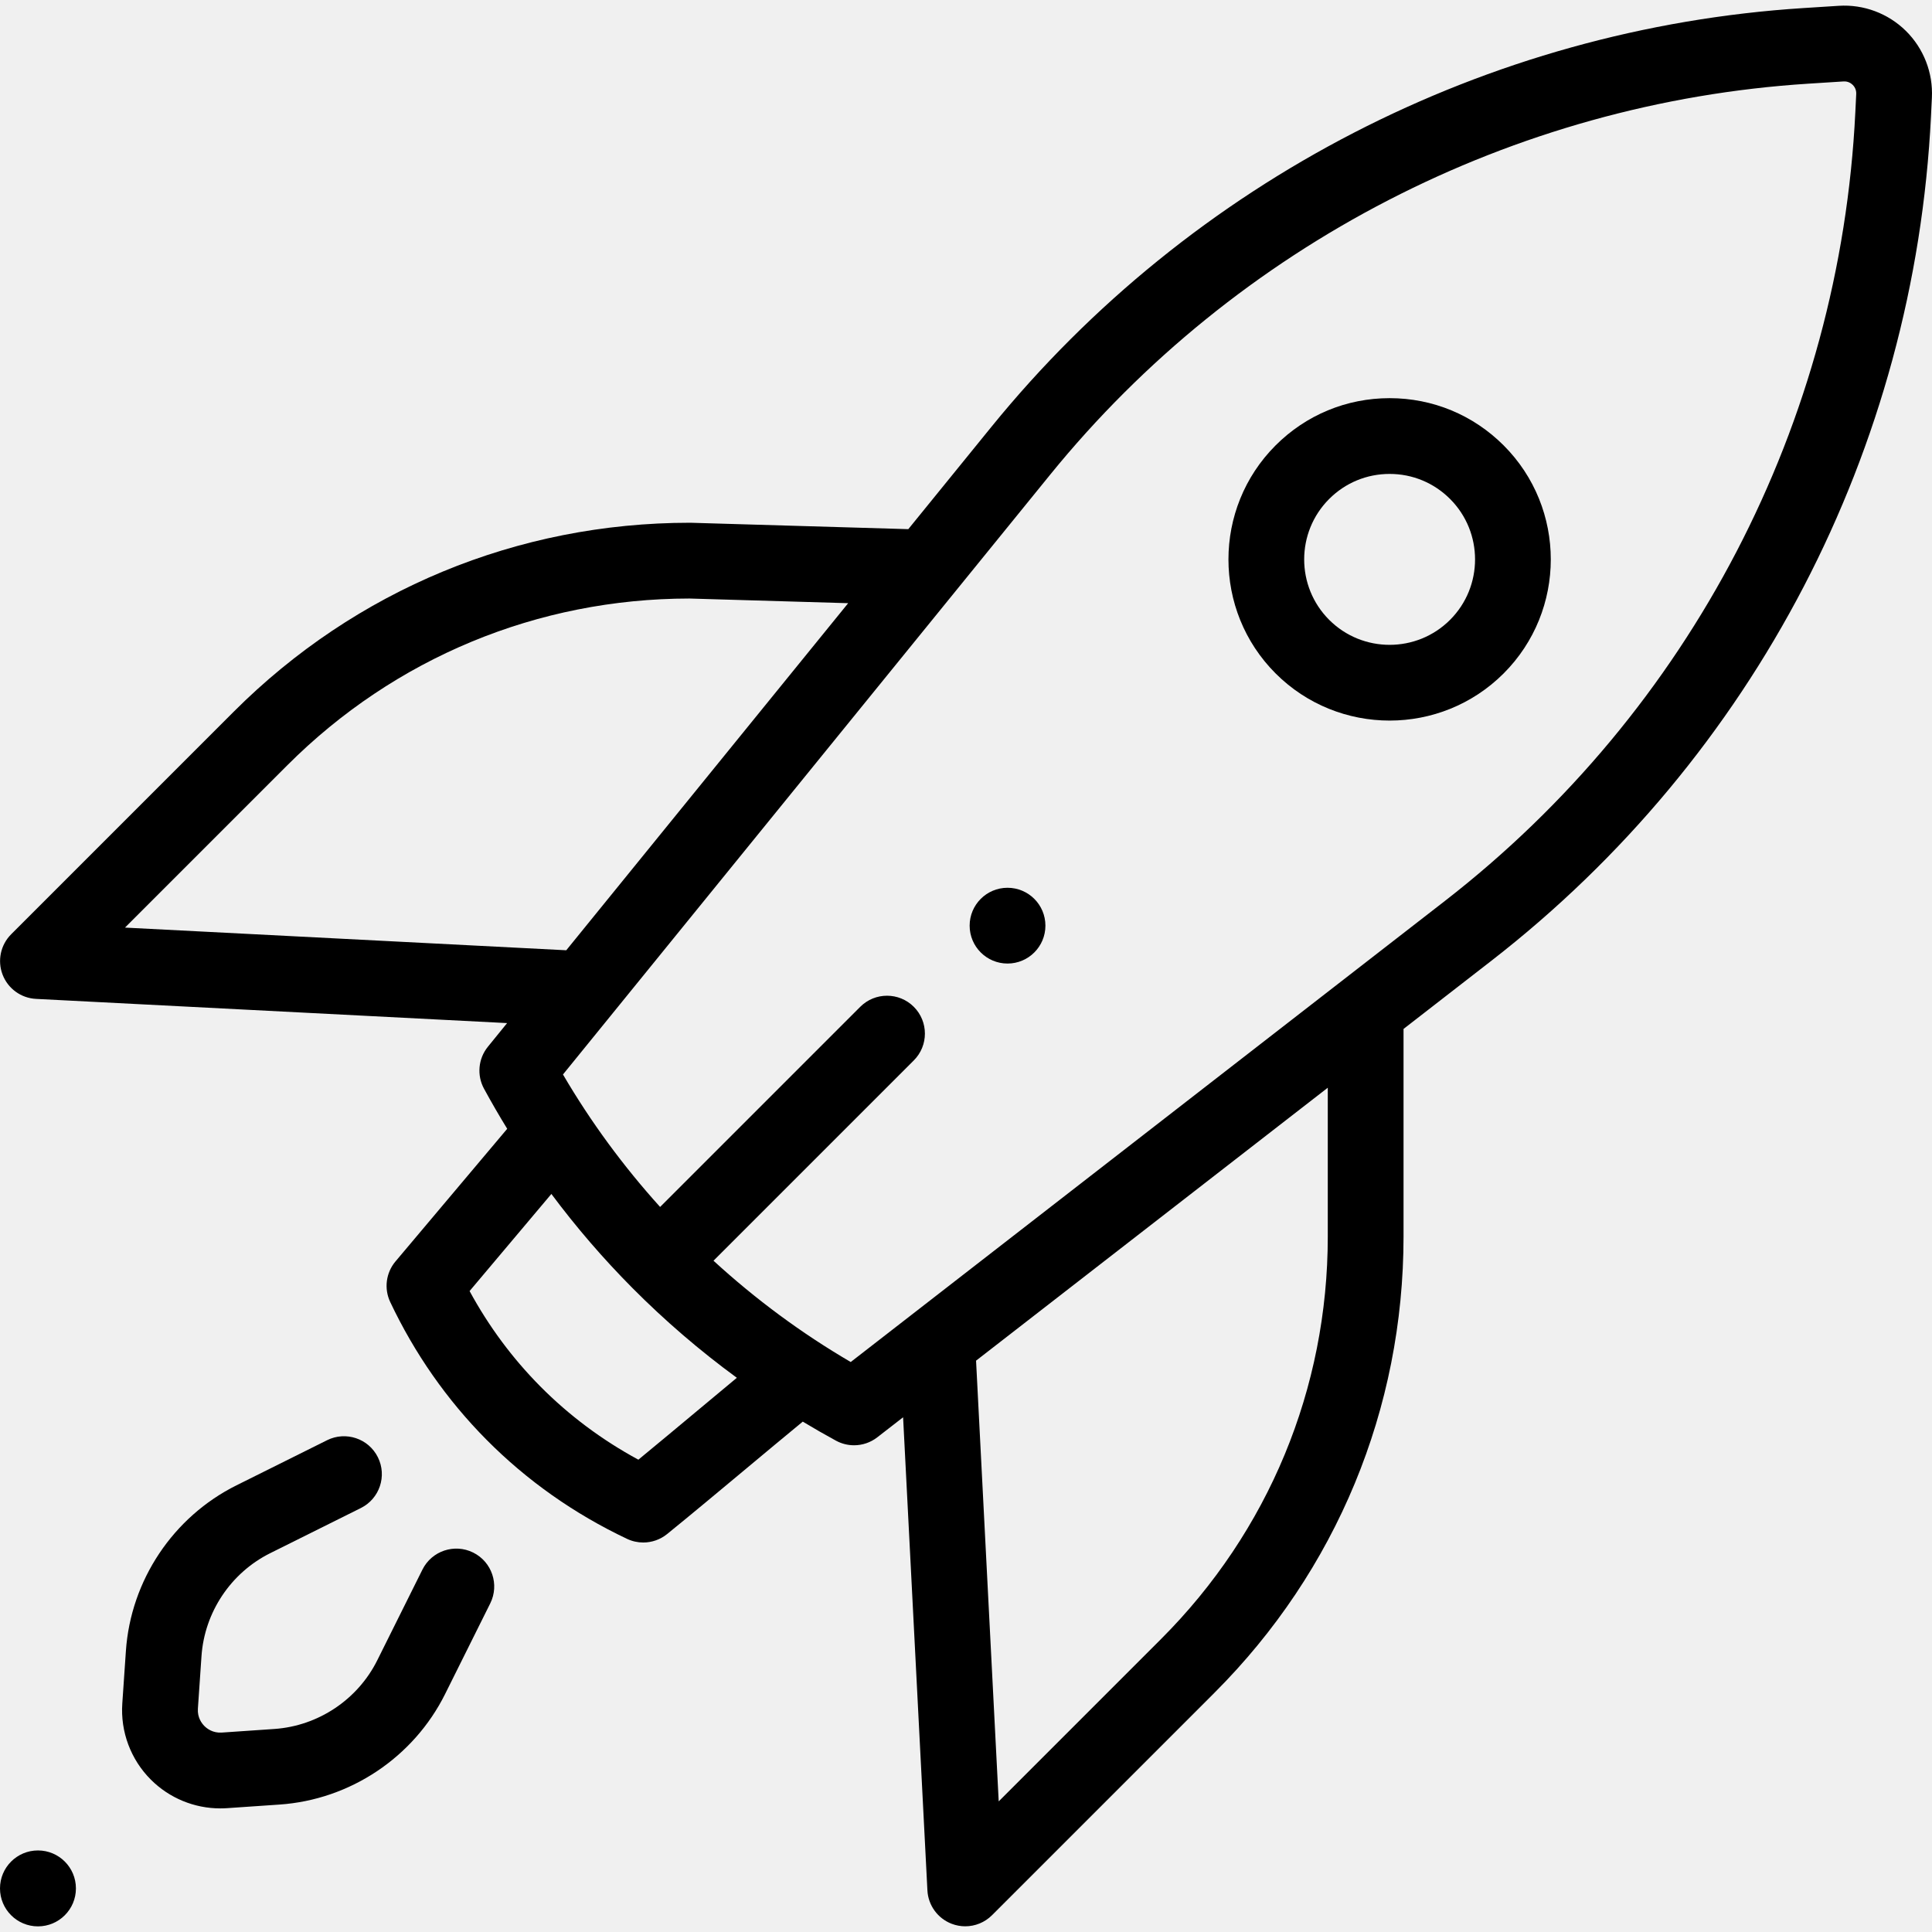
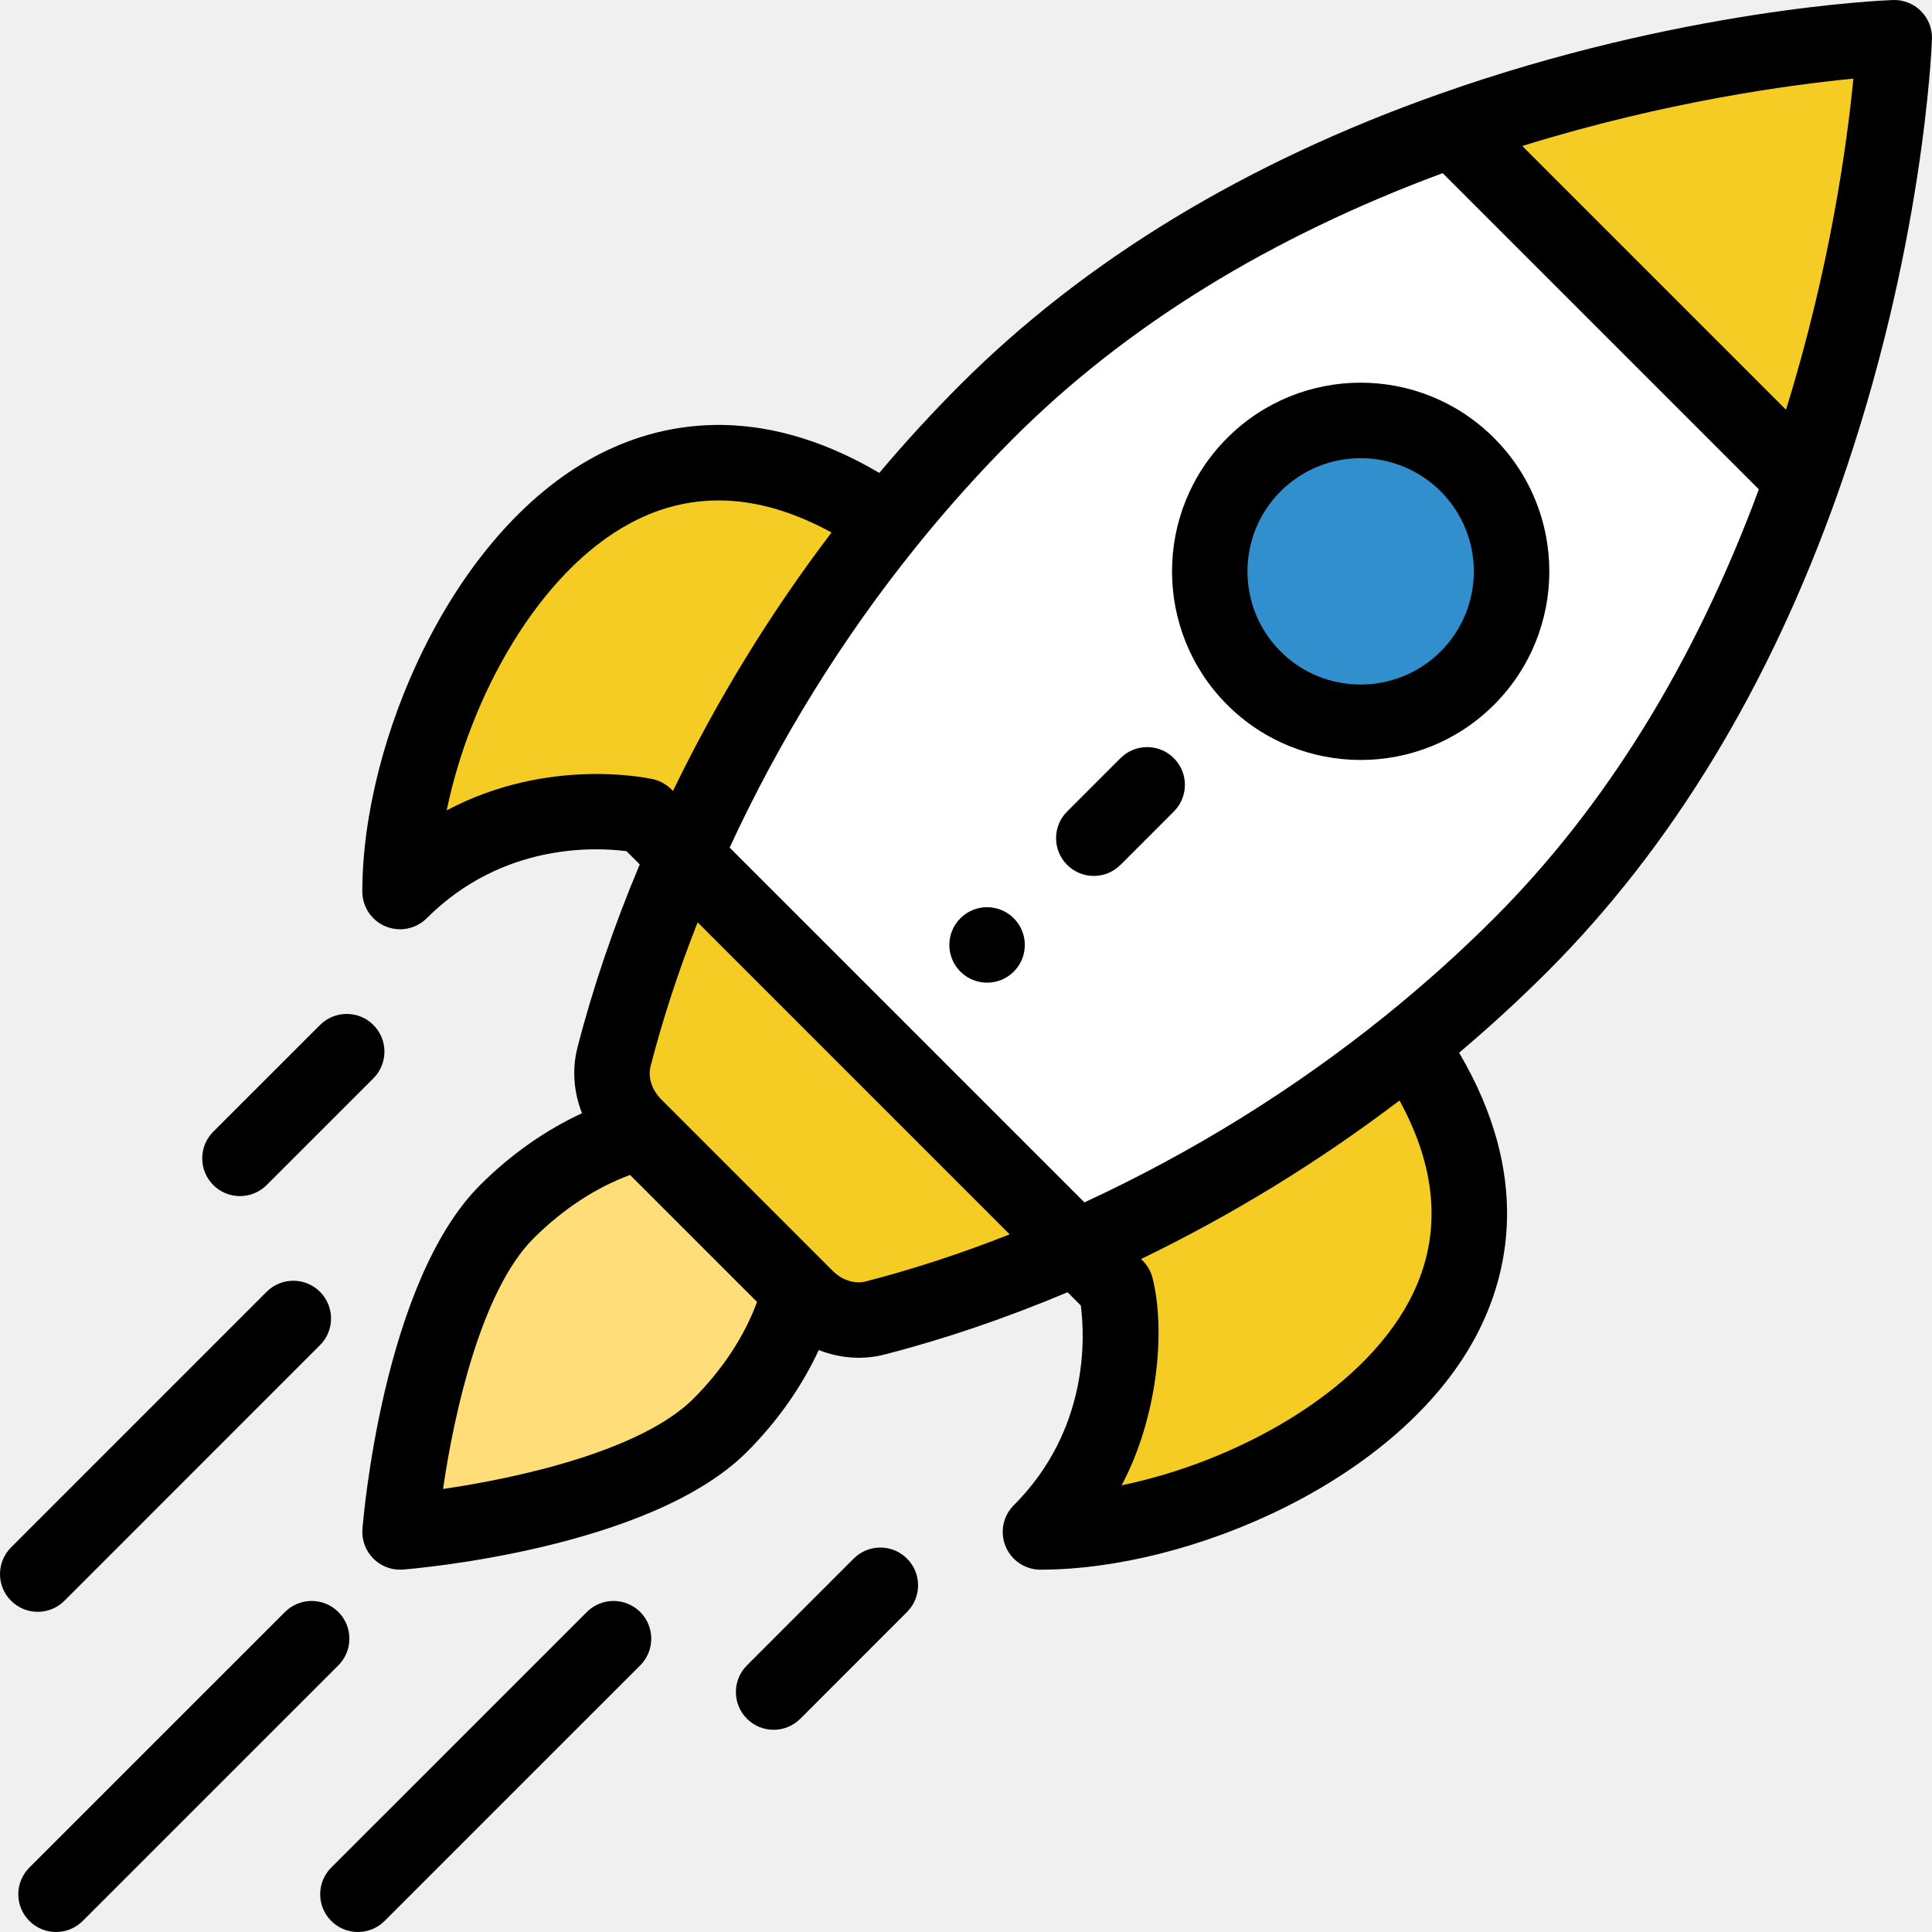
- <svg xmlns="http://www.w3.org/2000/svg" version="1.1" id="Layer_1" x="0px" y="0px" viewBox="0 0 511.999 511.999" style="enable-background:new 0 0 511.999 511.999;" xml:space="preserve">
+ <svg xmlns="http://www.w3.org/2000/svg" version="1.1" id="Capa_1" x="0px" y="0px" viewBox="0 0 512.001 512.001" style="enable-background:new 0 0 512.001 512.001;" xml:space="preserve" width="512px" height="512px" class="hovered-paths">
  <g>
+     <path style="fill:#F5CC23" d="M501.752,10.001c0,0-1.93,53.83-24.3,117.12l-92.82-92.82  C447.922,11.931,501.752,10.001,501.752,10.001z" data-original="#FF5249" class="" data-old_color="#FF5249" />
+     <path style="fill:#FFFFFF;" d="M384.632,34.301l92.82,92.82c-14.54,41.18-37.75,86.36-74.69,123.3  c-34.041,34.041-74.993,61.29-117.81,80.18l-103.8-103.8c12.64-28.65,30.28-59.22,53.59-88.17c8.16-10.13,17.01-20.06,26.59-29.64  C298.272,72.051,343.452,48.841,384.632,34.301z" data-original="#FFFFFF" class="" />
+     <path style="fill:#328FCE" d="M388.612,123.141c15.62,15.62,15.62,40.95,0,56.57s-40.94,15.62-56.57,0  c-15.62-15.63-15.62-40.95,0-56.57S372.992,107.521,388.612,123.141z" data-original="#7BD8E8" class="hovered-path active-path" data-old_color="#7BD8E8" />
    <g>
-       <circle cx="10.06" cy="500.446" r="10.06" />
+       <path style="fill:#F5CC23" d="M374.472,278.701c51.54,77.31-44.94,127.28-98.99,127.28c28.28-28.28,20.02-64.83,20.02-64.83   l-10.55-10.55c28.65-12.64,59.22-30.28,88.17-53.59L374.472,278.701z" data-original="#FF5249" class="" data-old_color="#FF5249" />
+       <path style="fill:#F5CC23" d="M169.532,300.041l-1.62-1.62c-4.78-4.79-7.13-11.73-5.45-18.29c4.17-16.24,10.33-34.36,18.69-53.33   l103.8,103.8c-18.97,8.36-37.09,14.52-53.33,18.69c-6.56,1.68-13.5-0.67-18.29-5.45l-1.62-1.62L169.532,300.041z" data-original="#FF5249" class="" data-old_color="#FF5249" />
+       <path style="fill:#F5CC23" d="M233.052,137.281l1.69,1.35c-23.31,28.95-40.95,59.52-53.59,88.17l-10.55-10.55   c0,0-36.55-8.26-64.83,20.02C105.772,182.221,155.742,85.741,233.052,137.281z" data-original="#FF5249" class="" data-old_color="#FF5249" />
    </g>
+     <path style="fill:#FFDD78;" d="M169.532,300.041l42.18,42.18c-3.03,11.99-10.22,24.61-21.09,35.48  c-23.43,23.43-84.85,28.28-84.85,28.28s4.85-61.42,28.28-84.85C144.922,310.261,157.542,303.071,169.532,300.041z" data-original="#FFDD78" />
+     <path d="M268.662,257.491c3.9-3.91,3.9-10.24,0-14.14c-3.91-3.91-10.24-3.91-14.15,0c-3.9,3.9-3.9,10.23,0,14.14  C258.422,261.391,264.752,261.391,268.662,257.491z" data-original="#000000" class="" style="fill:#000000" />
+     <path d="M395.933,186.782c19.538-19.538,19.542-51.171,0-70.712c-19.54-19.539-51.172-19.54-70.713,0  c-19.489,19.489-19.49,51.209,0.003,70.714C344.719,206.268,376.439,206.276,395.933,186.782z M339.363,130.212  c11.723-11.723,30.703-11.725,42.428,0c11.723,11.722,11.725,30.703,0,42.427c-11.693,11.694-30.727,11.694-42.426,0.002  C327.67,160.939,327.669,141.905,339.363,130.212z" data-original="#000000" class="" style="fill:#000000" />
+     <path d="M102.194,245.509c1.237,0.513,2.537,0.762,3.825,0.762c2.603,0,5.16-1.017,7.073-2.929  c20.083-20.083,44.854-18.827,52.946-17.763l3.502,3.502c-6.892,16.4-12.444,32.708-16.516,48.569  c-1.47,5.74-0.974,11.814,1.211,17.37c-9.628,4.437-18.917,10.952-27.005,19.04c-25.741,25.742-30.968,88.476-31.178,91.134  c-0.23,2.917,0.828,5.789,2.897,7.858c1.883,1.882,4.43,2.929,7.07,2.929c0.262,0,0.525-0.01,0.788-0.031  c2.658-0.209,65.394-5.436,91.135-31.177c8.085-8.085,14.599-17.373,19.036-26.999c5.882,2.313,11.936,2.598,17.38,1.203  c15.854-4.071,32.16-9.621,48.562-16.514l3.502,3.502c1.063,8.093,2.319,32.864-17.763,52.945c-2.859,2.86-3.715,7.161-2.167,10.897  c1.547,3.737,5.193,6.173,9.238,6.173c39.58,0,94.915-23.571,115.295-61.652c8.851-16.537,14.877-42.699-4.341-75.348  c8.147-6.886,15.994-14.086,23.396-21.488c33.02-33.02,58.942-75.763,77.048-127.039c22.62-63.998,24.783-117.834,24.864-120.094  c0.1-2.775-0.959-5.466-2.922-7.43c-1.964-1.963-4.644-3.027-7.43-2.922c-2.261,0.081-56.096,2.245-120.091,24.864  c-51.28,18.106-94.023,44.029-127.042,77.049c-7.399,7.399-14.599,15.245-21.488,23.396c-32.648-19.218-58.81-13.192-75.349-4.341  c-38.081,20.38-61.652,75.716-61.652,115.296C96.021,240.315,98.458,243.962,102.194,245.509z M183.8,370.63  c-13.75,13.75-46.005,21.002-66.392,23.963c2.962-20.388,10.215-52.642,23.964-66.391c7.7-7.7,16.628-13.538,25.602-16.826  l33.652,33.652C197.338,354.002,191.501,362.93,183.8,370.63z M229.39,339.603c-2.894,0.741-6.246-0.347-8.738-2.835  c-48.541-48.54,13.77,13.771-45.412-45.412c-2.494-2.499-3.582-5.85-2.843-8.739c3.203-12.474,7.392-25.272,12.486-38.193  l82.695,82.695C254.655,332.214,241.859,336.402,229.39,339.603z M373.394,344.891c-13.102,24.479-46.09,42.523-76.152,48.734  c9.585-18.037,11.698-40.998,8.196-54.921c-0.813-3.234-2.923-4.86-3.041-5.051c24.233-11.737,47.182-25.818,68.486-42.015  C381.29,310.652,382.147,328.535,373.394,344.891z M473.311,108.587l-69.896-69.896c38.081-11.828,71.21-16.257,87.746-17.849  C489.568,37.381,485.138,70.51,473.311,108.587z M268.653,116.062c29.625-29.626,67.859-53.204,113.671-70.176l83.792,83.792  c-16.97,45.811-40.548,84.045-70.176,113.672c-9.011,9.01-18.714,17.715-28.84,25.872c-24.342,19.6-51.134,36.202-79.718,49.418  l-94.02-94.018c13.216-28.586,29.818-55.378,49.416-79.717C250.942,134.772,259.646,125.068,268.653,116.062z M167.111,138.608  c16.359-8.754,34.24-7.896,53.252,2.511c-16.197,21.302-30.278,44.252-42.015,68.487c-0.149-0.092-1.949-2.355-5.293-3.109  c-1.375-0.311-27.834-6.002-54.679,8.265C124.588,184.699,142.631,151.71,167.111,138.608z" data-original="#000000" class="" style="fill:#000000" />
+     <path d="M212.093,455.481l28.28-28.29c3.904-3.906,3.903-10.238-0.002-14.142c-3.907-3.905-10.239-3.903-14.143,0.002l-28.28,28.29  c-3.904,3.906-3.903,10.238,0.002,14.142C201.857,459.387,208.189,459.387,212.093,455.481z" data-original="#000000" class="" style="fill:#000000" />
+     <path d="M70.661,314.053l28.29-28.28c3.906-3.904,3.907-10.236,0.003-14.142s-10.235-3.906-14.142-0.002l-28.29,28.28  c-3.906,3.904-3.907,10.236-0.003,14.142C60.422,317.955,66.753,317.959,70.661,314.053z" data-original="#000000" class="" style="fill:#000000" />
+     <path d="M155.521,427.199l-67.74,67.73c-3.906,3.905-3.906,10.237-0.001,14.142c3.903,3.905,10.236,3.907,14.142,0.001l67.74-67.73  c3.906-3.905,3.906-10.237,0.001-14.142C165.76,423.295,159.427,423.295,155.521,427.199z" data-original="#000000" class="" style="fill:#000000" />
+     <path d="M75.521,427.199l-67.74,67.73c-3.906,3.905-3.906,10.237-0.001,14.142c3.903,3.905,10.236,3.907,14.142,0.001l67.74-67.73  c3.906-3.905,3.906-10.237,0.001-14.142C85.759,423.295,79.426,423.295,75.521,427.199z" data-original="#000000" class="" style="fill:#000000" />
+     <path d="M17.073,424.221l67.73-67.74c3.905-3.906,3.905-10.237-0.001-14.143c-3.904-3.904-10.237-3.904-14.142,0.001l-67.73,67.74  c-3.905,3.906-3.905,10.237,0.001,14.143C6.836,428.127,13.168,428.127,17.073,424.221z" data-original="#000000" class="" style="fill:#000000" />
+     <path d="M296.943,229.202l14.14-14.14c3.905-3.905,3.905-10.237,0-14.143c-3.906-3.905-10.236-3.905-14.143,0l-14.14,14.14  c-3.905,3.905-3.905,10.237,0,14.143C286.706,233.107,293.037,233.107,296.943,229.202z" data-original="#000000" class="" style="fill:#000000" />
  </g>
-   <g>
-     <g>
-       <circle cx="267.005" cy="245.308" r="10.04" />
-     </g>
-   </g>
-   <g>
-     <g>
-       <path d="M398.479,118.032c-8.071-8.072-18.802-12.516-30.216-12.516c-11.414,0-22.146,4.446-30.216,12.516    c-16.661,16.662-16.661,43.772,0,60.433c8.332,8.331,19.272,12.495,30.216,12.495c10.941,0,21.886-4.166,30.216-12.495    C415.14,161.803,415.14,134.693,398.479,118.032z M384.282,164.266c-8.833,8.832-23.206,8.832-32.037,0    c-8.833-8.832-8.833-23.204,0-32.037c4.279-4.279,9.967-6.635,16.018-6.635c6.051,0,11.739,2.356,16.018,6.635    C393.114,141.062,393.114,155.434,384.282,164.266z" />
-     </g>
-   </g>
-   <g>
-     <g>
-       <path d="M125.409,411.45c-4.964-2.472-10.99-0.451-13.462,4.512l-11.958,24.015c-5.2,10.441-15.658,17.423-27.296,18.219    l-13.908,0.952c-2.351,0.157-3.897-1.014-4.612-1.729s-1.889-2.264-1.729-4.613l0.952-13.907    c0.797-11.637,7.779-22.096,18.219-27.296l24.014-11.958c4.964-2.472,6.984-8.499,4.512-13.462    c-2.471-4.963-8.498-6.984-13.462-4.512l-24.014,11.958c-16.792,8.362-28.02,25.182-29.302,43.898l-0.952,13.907    c-0.514,7.507,2.242,14.863,7.562,20.183c4.898,4.898,11.523,7.624,18.403,7.624c0.591,0,1.186-0.02,1.78-0.061l13.908-0.952    c18.716-1.281,35.536-12.508,43.898-29.302l11.958-24.014C132.392,419.948,130.372,413.922,125.409,411.45z" />
-     </g>
-   </g>
-   <g>
-     <g>
-       <path d="M505.07,8.18c-4.711-4.641-11.201-7.068-17.793-6.639l-9.348,0.596c-83.819,5.351-162.262,45.81-215.215,111.004    L240.71,140.23l-57.583-1.691c-0.098-0.003-0.197-0.004-0.294-0.004c-45.668,0-88.603,17.784-120.896,50.076L2.959,247.59    c-2.805,2.805-3.696,7-2.272,10.702c1.424,3.703,4.894,6.221,8.856,6.423l124.844,6.414l-5.09,6.267    c-2.565,3.159-2.971,7.553-1.026,11.127c1.956,3.596,4.006,7.135,6.144,10.617l-29.606,35.147    c-2.531,3.005-3.076,7.211-1.397,10.763c6.467,13.665,15.05,25.943,25.514,36.493c10.718,10.808,23.251,19.646,37.249,26.271    c1.368,0.648,2.835,0.965,4.293,0.965c2.261,0,4.503-0.764,6.327-2.243c6.378-5.174,13.731-11.311,20.843-17.245    c5.069-4.23,10.255-8.557,15.102-12.547c2.893,1.741,5.822,3.429,8.795,5.046c1.504,0.818,3.153,1.221,4.796,1.221    c2.186,0,4.358-0.712,6.156-2.108l6.843-5.31l6.442,125.37c0.204,3.962,2.721,7.432,6.423,8.856c1.172,0.45,2.39,0.67,3.6,0.67    c2.615,0,5.183-1.023,7.101-2.942l58.979-58.979c32.293-32.293,50.076-75.227,50.076-120.896v-54.995l23.267-18.055    c69.729-54.11,112.196-135.704,116.512-223.862l0.239-4.886C512.295,19.27,509.779,12.822,505.07,8.18z M33.123,245.822    l43.012-43.012c28.465-28.465,66.303-44.157,106.553-44.196l42.085,1.236l-74.71,91.98L33.123,245.822z M184.774,373.874    c-5.241,4.372-10.614,8.856-15.6,12.957c-9.644-5.223-18.368-11.74-25.992-19.428c-7.384-7.445-13.669-15.922-18.737-25.26    l21.676-25.733c6.554,8.793,13.728,17.122,21.478,24.925c0.006,0.006,0.012,0.011,0.018,0.017    c0.002,0.002,0.004,0.005,0.006,0.007c0.003,0.003,0.006,0.005,0.009,0.008c8.593,8.648,17.836,16.584,27.641,23.761    C191.811,368.002,188.264,370.962,184.774,373.874z M351.875,327.672c0,40.305-15.695,78.197-44.196,106.698l-43.012,43.012    l-6.002-116.792l93.209-72.33V327.672z M491.678,29.779c-4.029,82.297-43.673,158.467-108.767,208.98l-157.46,122.189    c-13.058-7.63-25.229-16.639-36.368-26.846l53.086-53.086c3.92-3.92,3.92-10.278,0-14.199c-3.921-3.921-10.278-3.921-14.199,0    l-53.036,53.036c-9.751-10.795-18.387-22.541-25.74-35.104L278.3,125.8C327.732,64.941,400.96,27.171,479.207,22.177l9.348-0.596    c1.225-0.076,2.045,0.532,2.423,0.904c0.377,0.371,1,1.178,0.94,2.409L491.678,29.779z" />
-     </g>
-   </g>
-   <g>
- </g>
-   <g>
- </g>
-   <g>
- </g>
-   <g>
- </g>
-   <g>
- </g>
-   <g>
- </g>
-   <g>
- </g>
-   <g>
- </g>
-   <g>
- </g>
-   <g>
- </g>
-   <g>
- </g>
-   <g>
- </g>
-   <g>
- </g>
-   <g>
- </g>
-   <g>
- </g>
</svg>
